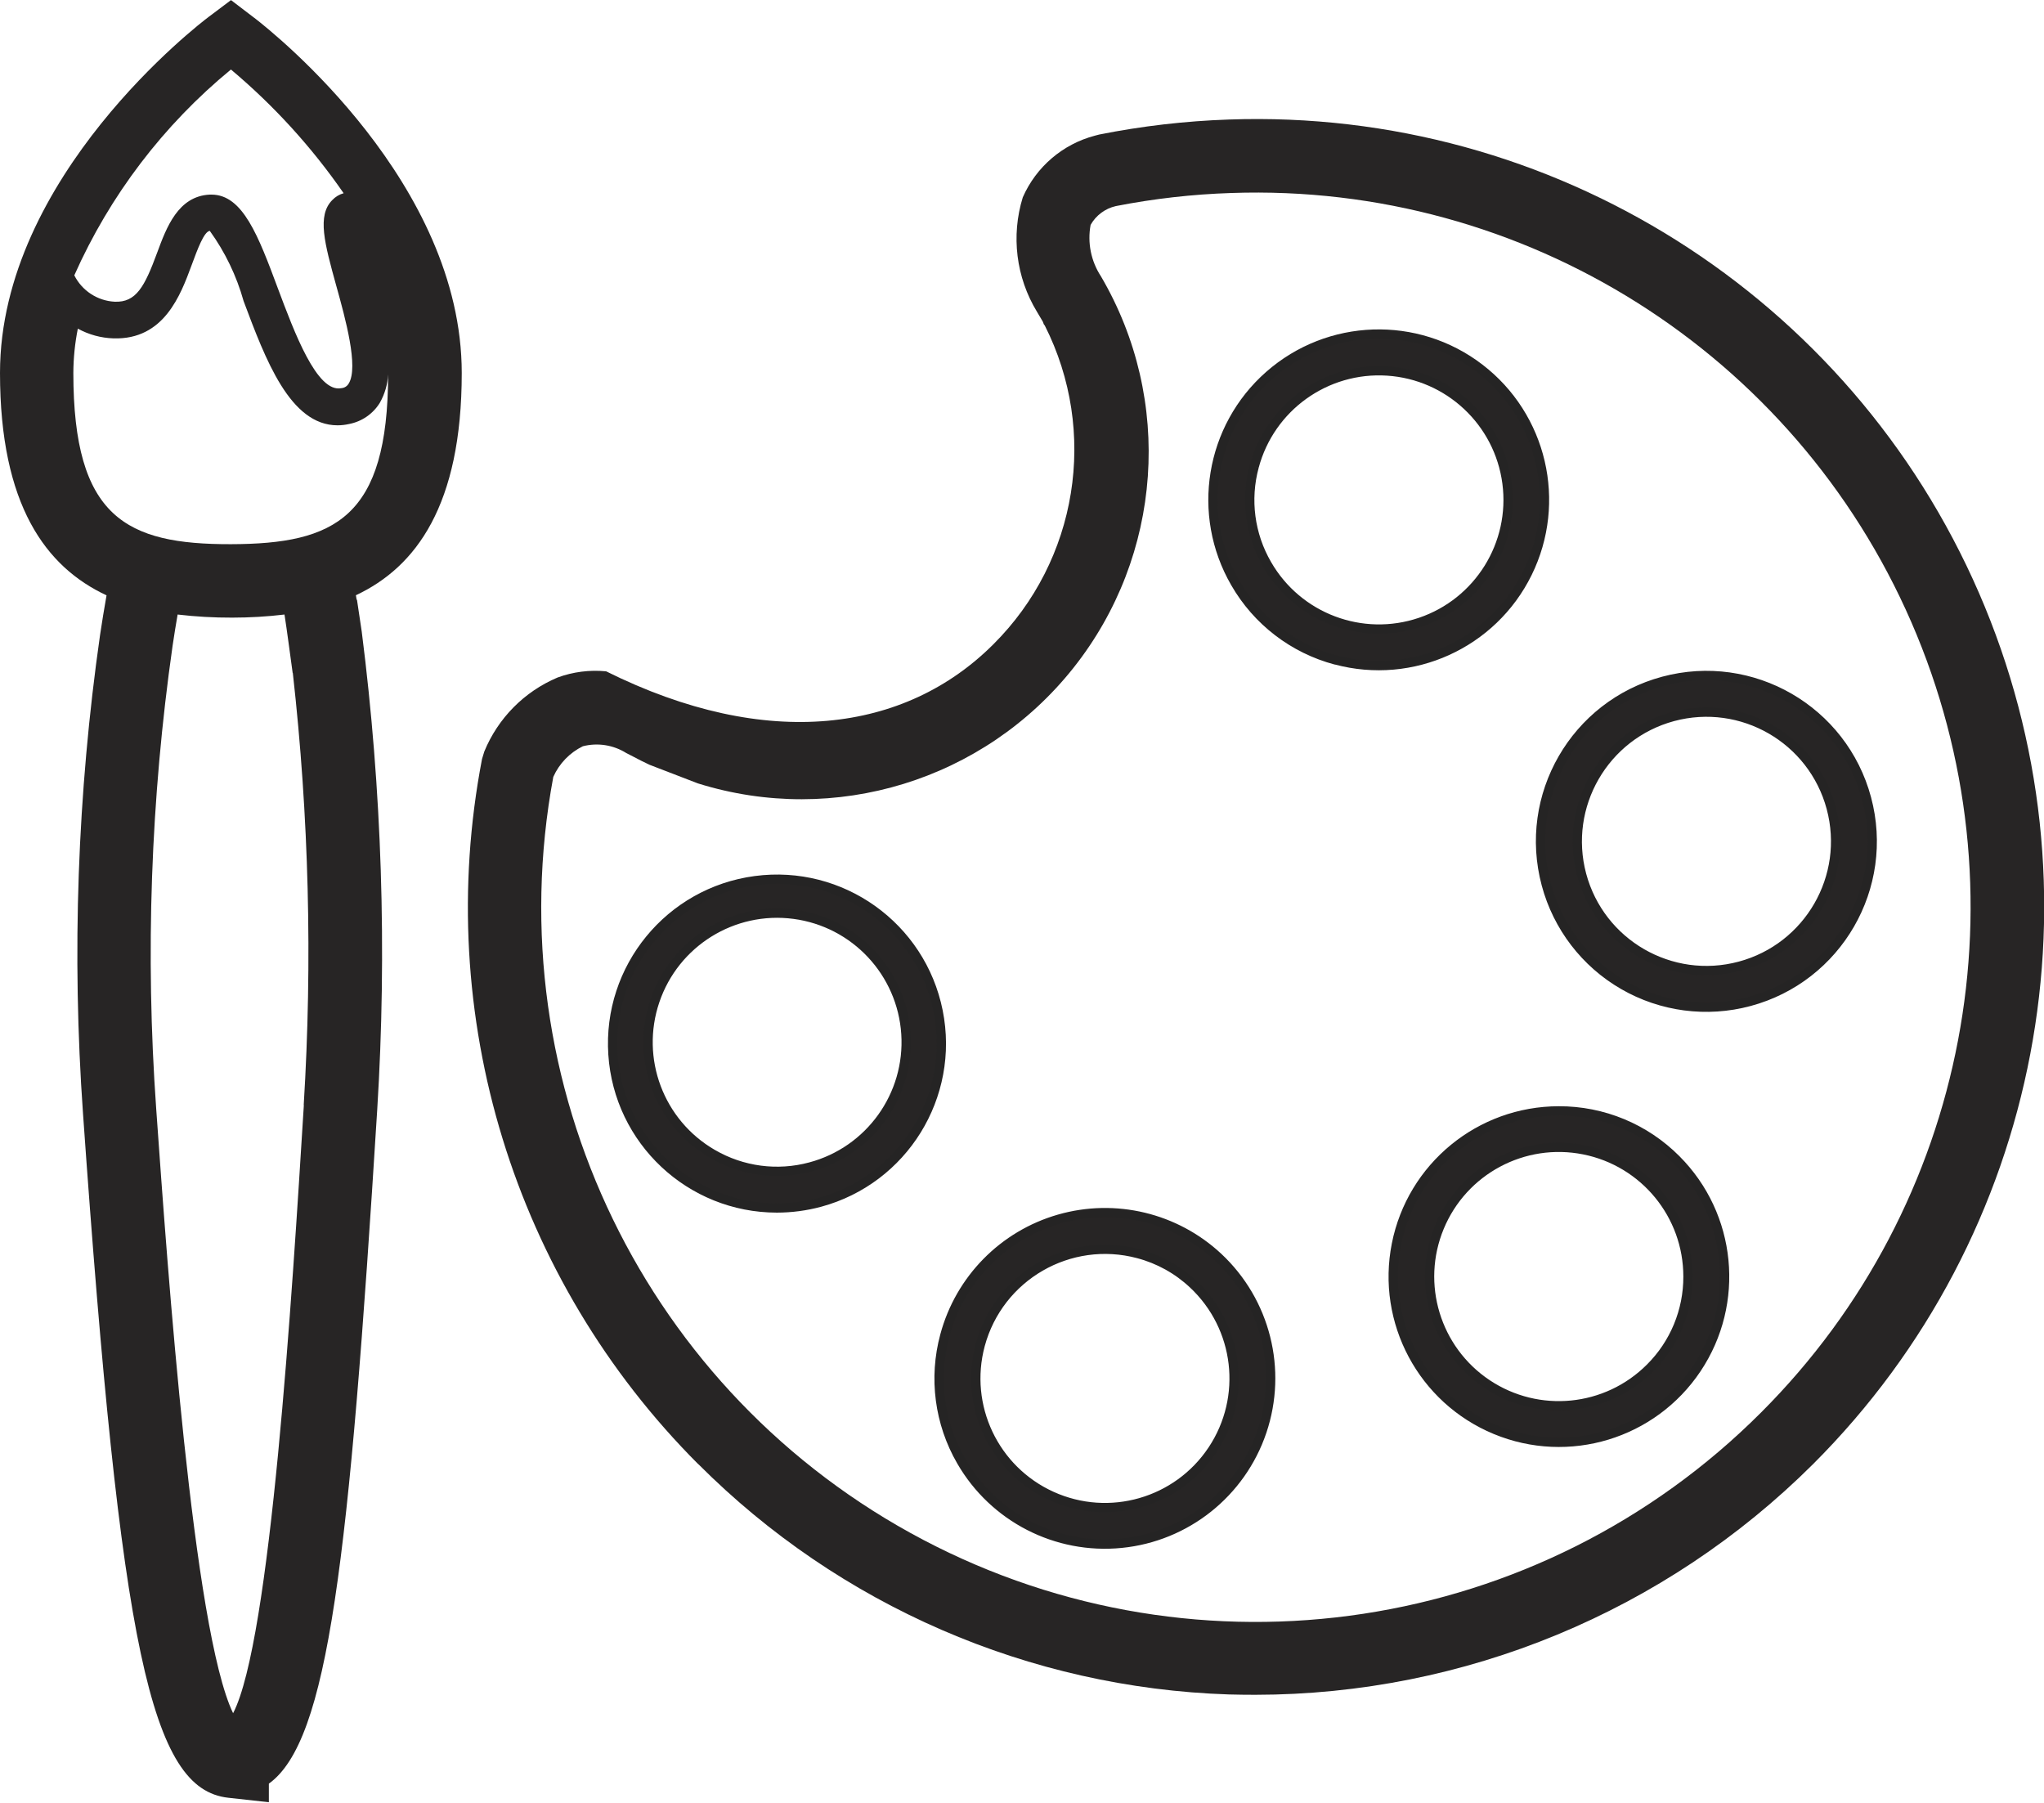
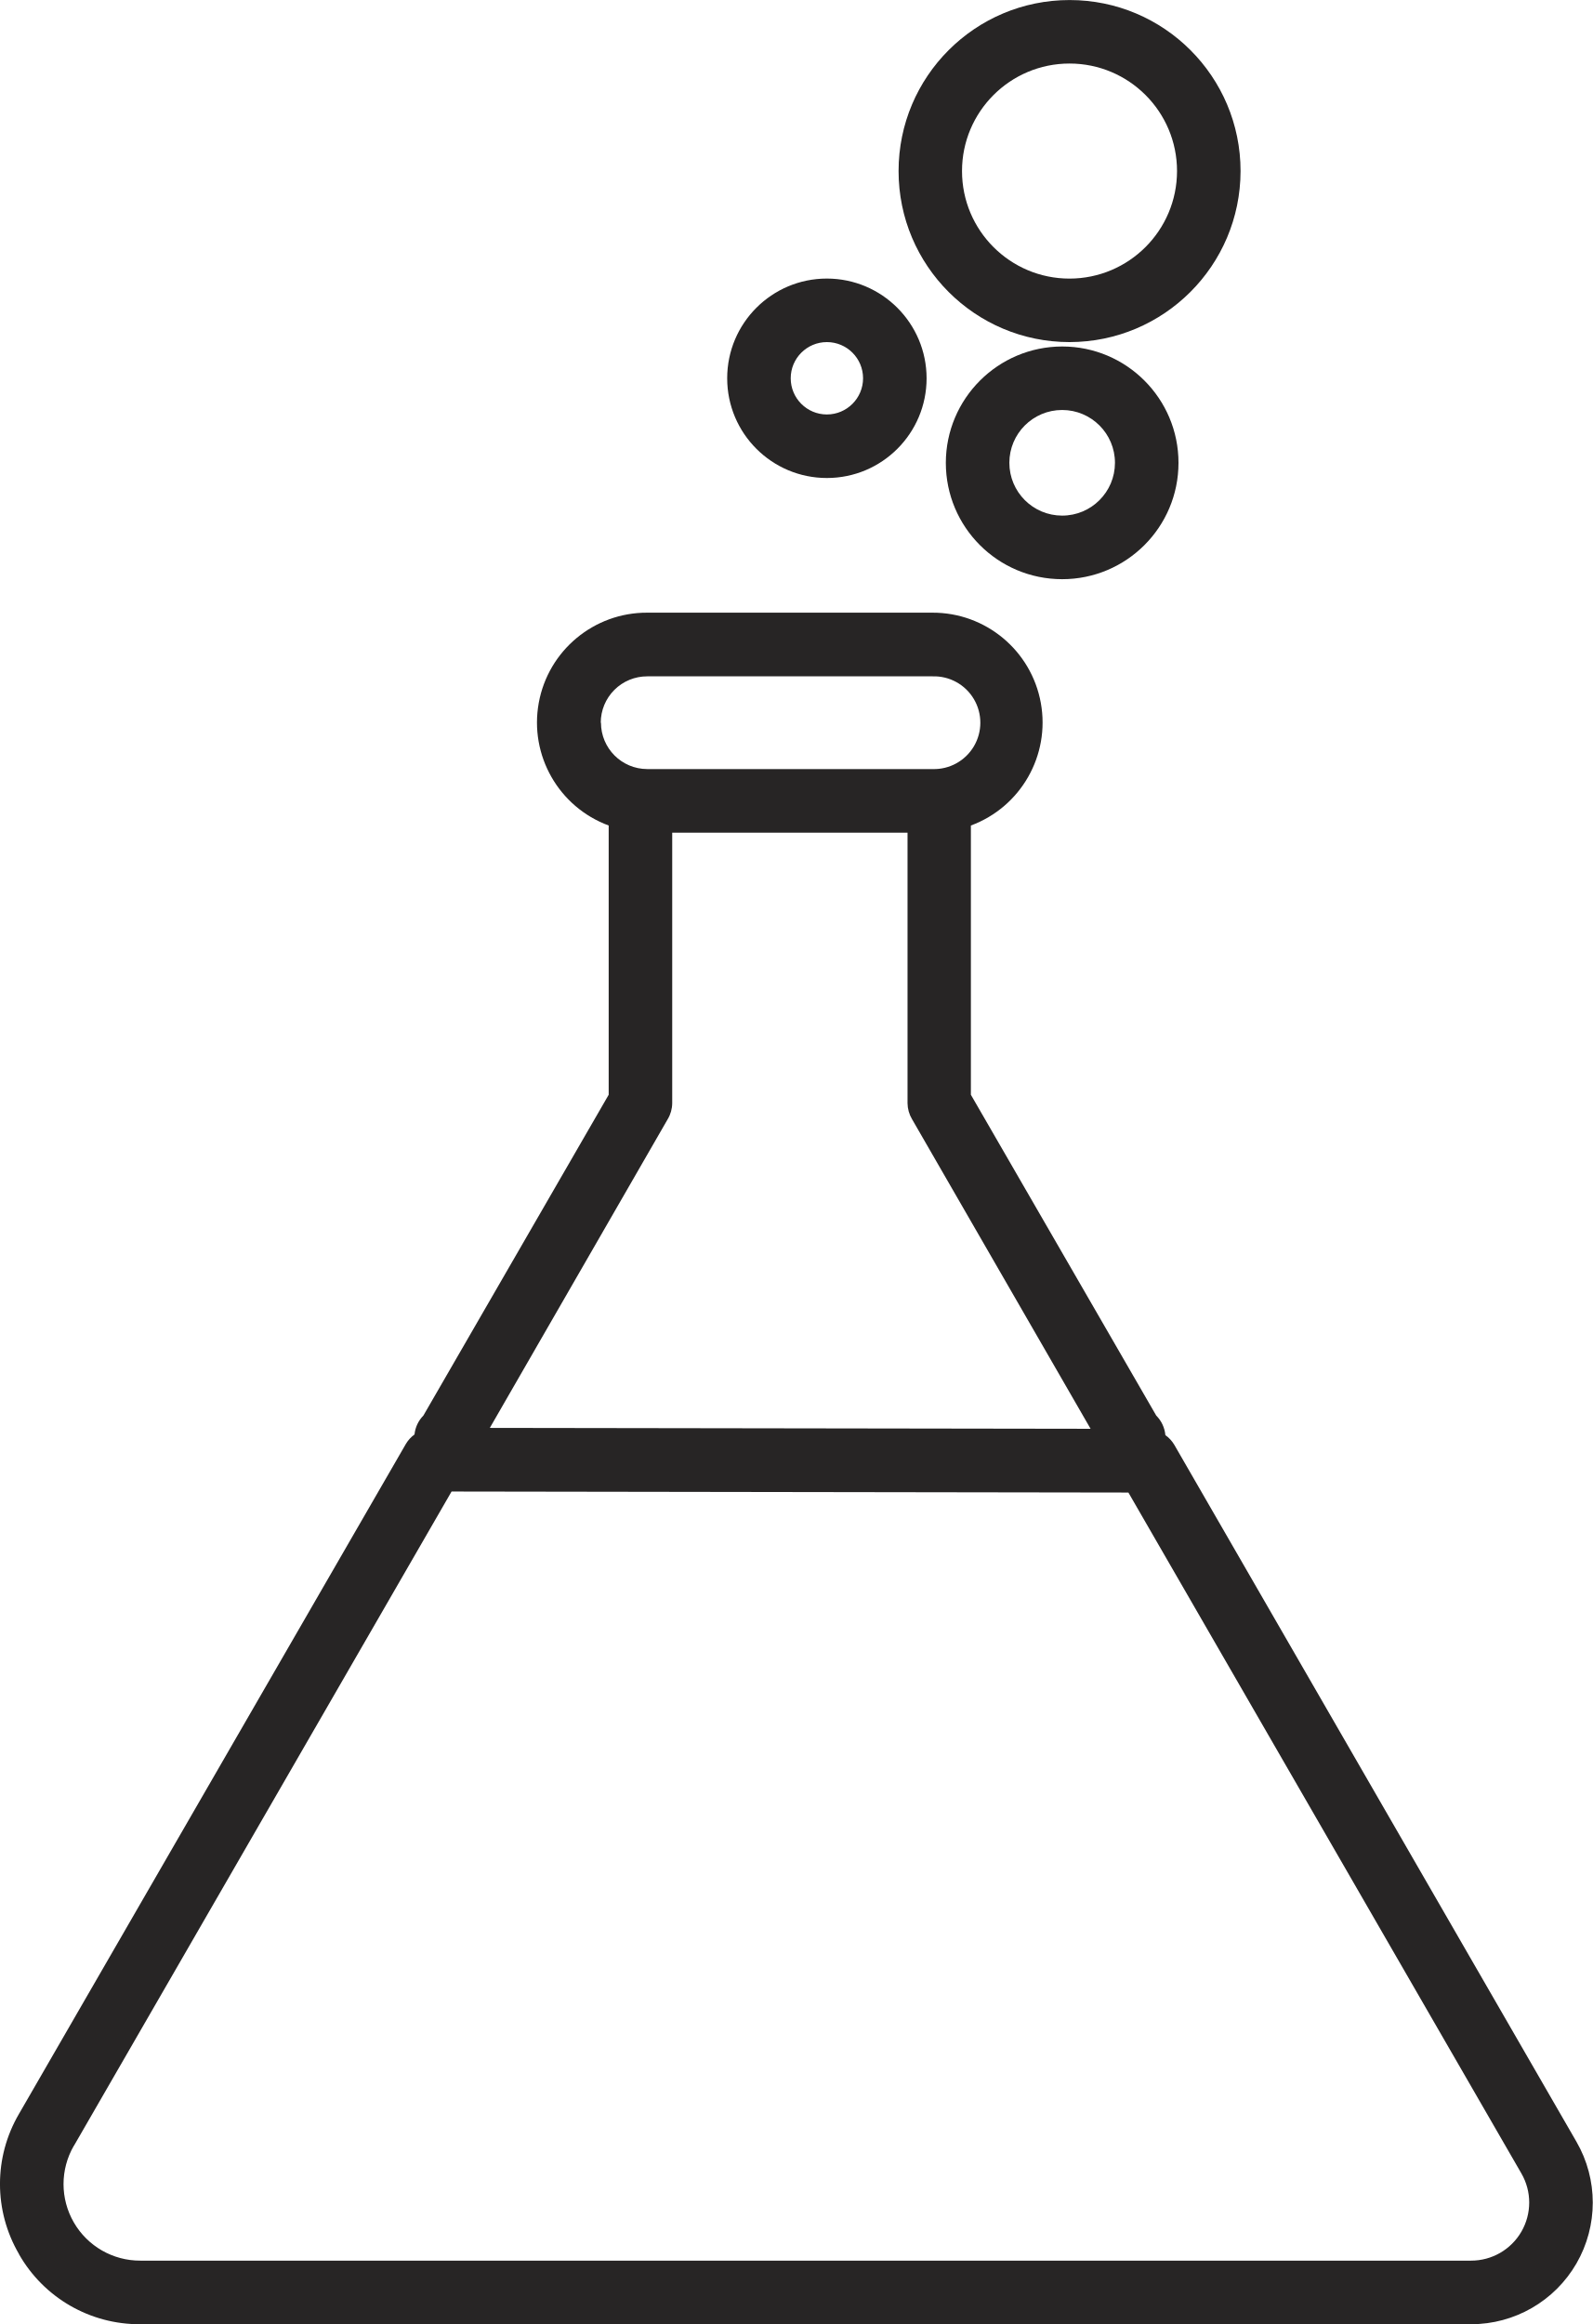
- <svg xmlns="http://www.w3.org/2000/svg" id="그룹_10" data-name="그룹 10" width="66.02" height="58.205" viewBox="0 0 66.02 58.205">
-   <path id="패스_36" data-name="패스 36" d="M15.761,50.983A25.383,25.383,0,0,0,32.9,58.421q.425.011.85.011a25.552,25.552,0,0,0,18.016-7.45A25.439,25.439,0,0,0,32.9,7.557a25.956,25.956,0,0,0-4.191.485l-.138.036a3.522,3.522,0,0,0-2.331,1.993,4.536,4.536,0,0,0,.456,3.691l.091.153c.035.056.069.113.1.169l.035.091.027.031a8.873,8.873,0,0,1-1.66,10.3c-2.837,2.836-7.3,3.461-12.507.872a3.549,3.549,0,0,0-1.568.2,4.414,4.414,0,0,0-2.367,2.392l-.073.24a25.44,25.44,0,0,0,6.986,22.776M11.076,28.788a2.013,2.013,0,0,1,.955-.99,1.8,1.8,0,0,1,1.4.218l.234.12q.259.139.523.262l1.56.6a11.213,11.213,0,0,0,13.015-16.38,2.271,2.271,0,0,1-.332-1.658,1.256,1.256,0,0,1,.814-.607,23.382,23.382,0,0,1,3.731-.423A23.074,23.074,0,0,1,50.093,49.308a23.076,23.076,0,0,1-39.017-20.52" transform="translate(6.795 -3.697)" fill="#272525" />
-   <path id="패스_37" data-name="패스 37" d="M17.61,31.532a5.309,5.309,0,1,0-1.393.185,5.38,5.38,0,0,0,1.393-.185m-3.47-1.56a4.168,4.168,0,1,1,3.163.418,4.141,4.141,0,0,1-3.163-.418" transform="translate(8.875 7.296)" fill="#272525" stroke="#252424" stroke-width="0.3" />
-   <path id="패스_38" data-name="패스 38" d="M17.417,35.016a5.355,5.355,0,1,0,8.291-6.594,5.357,5.357,0,0,0-8.825,2.53,5.315,5.315,0,0,0,.534,4.064m.61-3.757a4.176,4.176,0,0,1,5.108-2.948,4.129,4.129,0,0,1,1.764.977,4.171,4.171,0,1,1-6.872,1.971" transform="translate(13.634 12.178)" fill="#272525" stroke="#252424" stroke-width="0.3" />
-   <path id="패스_39" data-name="패스 39" d="M30.123,25.175a5.352,5.352,0,1,0,3.787,1.568,5.318,5.318,0,0,0-3.787-1.568m2.95,8.3a4.173,4.173,0,1,1,1.221-2.948,4.141,4.141,0,0,1-1.221,2.948" transform="translate(20.227 10.702)" fill="#272525" stroke="#252424" stroke-width="0.3" />
-   <path id="패스_40" data-name="패스 40" d="M27.575,24.179a5.352,5.352,0,0,0,6.559,3.786,5.356,5.356,0,1,0-6.559-3.786m4.093-5.417a4.172,4.172,0,1,1-2.948,5.11,4.178,4.178,0,0,1,2.948-5.11" transform="translate(22.367 4.381)" fill="#272525" stroke="#252424" stroke-width="0.3" />
-   <path id="패스_41" data-name="패스 41" d="M25.54,21.891A5.354,5.354,0,1,0,22.288,19.4a5.326,5.326,0,0,0,3.252,2.494M22.9,15.643a4.171,4.171,0,1,1,.416,3.161,4.135,4.135,0,0,1-.416-3.161" transform="translate(17.61 -0.576)" fill="#272525" stroke="#252424" stroke-width="0.3" />
-   <path id="패스_42" data-name="패스 42" d="M8.211,6l-.75-.572-.719.541C6.467,6.173,0,11.123,0,17.469c0,4.272,1.484,6.271,3.441,7.183-.076.434-.147.863-.209,1.279a72.758,72.758,0,0,0-.55,15.47C3.9,58.669,4.868,63.209,7.371,63.485l1.313.145v-.6c1.922-1.382,2.589-7.155,3.5-21.764a82.032,82.032,0,0,0-.5-15.442l-.154-1.03h-.011c-.007-.049-.015-.1-.024-.145,1.94-.91,3.419-2.906,3.419-7.177,0-6.122-6-10.932-6.7-11.471m1.6,35.117c-.383,6.158-1.072,17.3-2.285,19.637C6.238,58.077,5.413,46.424,5.045,41.232a70.435,70.435,0,0,1,.53-14.954q.074-.5.162-1.006a14.7,14.7,0,0,0,1.76.1H7.5a14.346,14.346,0,0,0,1.689-.1c.044.282.084.569.124.861l.14,1.026h.005a80.62,80.62,0,0,1,.352,13.953m2.463-22.687a2.066,2.066,0,0,0,.263-.91C12.53,22.137,10.83,22.993,7.455,23s-5.086-.856-5.086-5.533a7.494,7.494,0,0,1,.145-1.428,2.56,2.56,0,0,0,1.152.314c1.631.051,2.167-1.4,2.521-2.358.189-.51.4-1.092.589-1.114a7.166,7.166,0,0,1,1.092,2.267c.708,1.889,1.5,4.013,3.034,4.013a1.684,1.684,0,0,0,.372-.042,1.5,1.5,0,0,0,1-.694M10.863,14.66c.291,1.045.727,2.621.4,3.152a.3.3,0,0,1-.236.149c-.788.163-1.517-1.795-2.053-3.226C8.345,13.047,7.844,11.71,6.83,11.71H6.776c-1.025.049-1.4,1.063-1.7,1.876C4.672,14.68,4.4,15.2,3.7,15.169a1.549,1.549,0,0,1-1.3-.852A18.139,18.139,0,0,1,7.459,7.67a20.278,20.278,0,0,1,3.64,3.995.8.8,0,0,0-.365.22c-.5.5-.251,1.4.129,2.776" transform="translate(0 -5.425)" fill="#272525" />
+ <svg xmlns="http://www.w3.org/2000/svg" id="그룹_22" data-name="그룹 22" width="35.932" height="52.411" viewBox="0 0 35.932 52.411">
+   <defs>
+     <clipPath id="clip-path">
+       <rect id="사각형_5" data-name="사각형 5" width="35.932" height="52.411" fill="none" />
+     </clipPath>
+   </defs>
+   <g id="그룹_21" data-name="그룹 21" transform="translate(0 0)" clip-path="url(#clip-path)">
+     <path id="패스_93" data-name="패스 93" d="M17.184,5.72a2.249,2.249,0,1,0,2.249,2.248A2.252,2.252,0,0,0,17.184,5.72m0,3.065A.816.816,0,1,1,18,7.968a.817.817,0,0,1-.816.817" transform="translate(1.468 0.562)" fill="#272525" />
+     <path id="패스_94" data-name="패스 94" d="M26.17,3.858a3.857,3.857,0,1,0-3.857,3.857A3.862,3.862,0,0,0,26.17,3.858M22.313,6.283a2.425,2.425,0,1,1,2.424-2.425,2.428,2.428,0,0,1-2.424,2.425" transform="translate(1.813 0)" fill="#272525" />
+     <path id="패스_95" data-name="패스 95" d="M19.426,9.739a2.624,2.624,0,1,0,2.625-2.624,2.628,2.628,0,0,0-2.625,2.624m3.815,0a1.191,1.191,0,1,1-1.191-1.192,1.192,1.192,0,0,1,1.191,1.192" transform="translate(1.909 0.699)" fill="#272525" />
+     <path id="패스_96" data-name="패스 96" d="M.428,49.6a3.126,3.126,0,0,0,2.737,1.579H33.183a2.743,2.743,0,0,0,2.377-4.115L26.487,31.344a.709.709,0,0,0-.2-.216.715.715,0,0,0-.206-.441L21.9,23.452V17.38a2.477,2.477,0,0,0-.87-4.8H14.6a2.477,2.477,0,0,0-.87,4.8v6.072L9.55,30.687a.707.707,0,0,0-.2.426.712.712,0,0,0-.192.209L.428,46.436a3.128,3.128,0,0,0,0,3.16M13.551,15.062A1.046,1.046,0,0,1,14.6,14.016h6.435a1.046,1.046,0,1,1,0,2.091H14.6a1.046,1.046,0,0,1-1.044-1.046M15.063,24a.71.71,0,0,0,.1-.358v-6.1h5.308v6.1a.719.719,0,0,0,.1.358L24.6,30.985l-13.551-.02ZM1.669,47.152,10.186,32.4l15.267.023,8.865,15.356a1.31,1.31,0,0,1-1.136,1.966H3.165a1.726,1.726,0,0,1-1.5-2.59" transform="translate(0 1.237)" fill="#272525" />
+   </g>
</svg>
